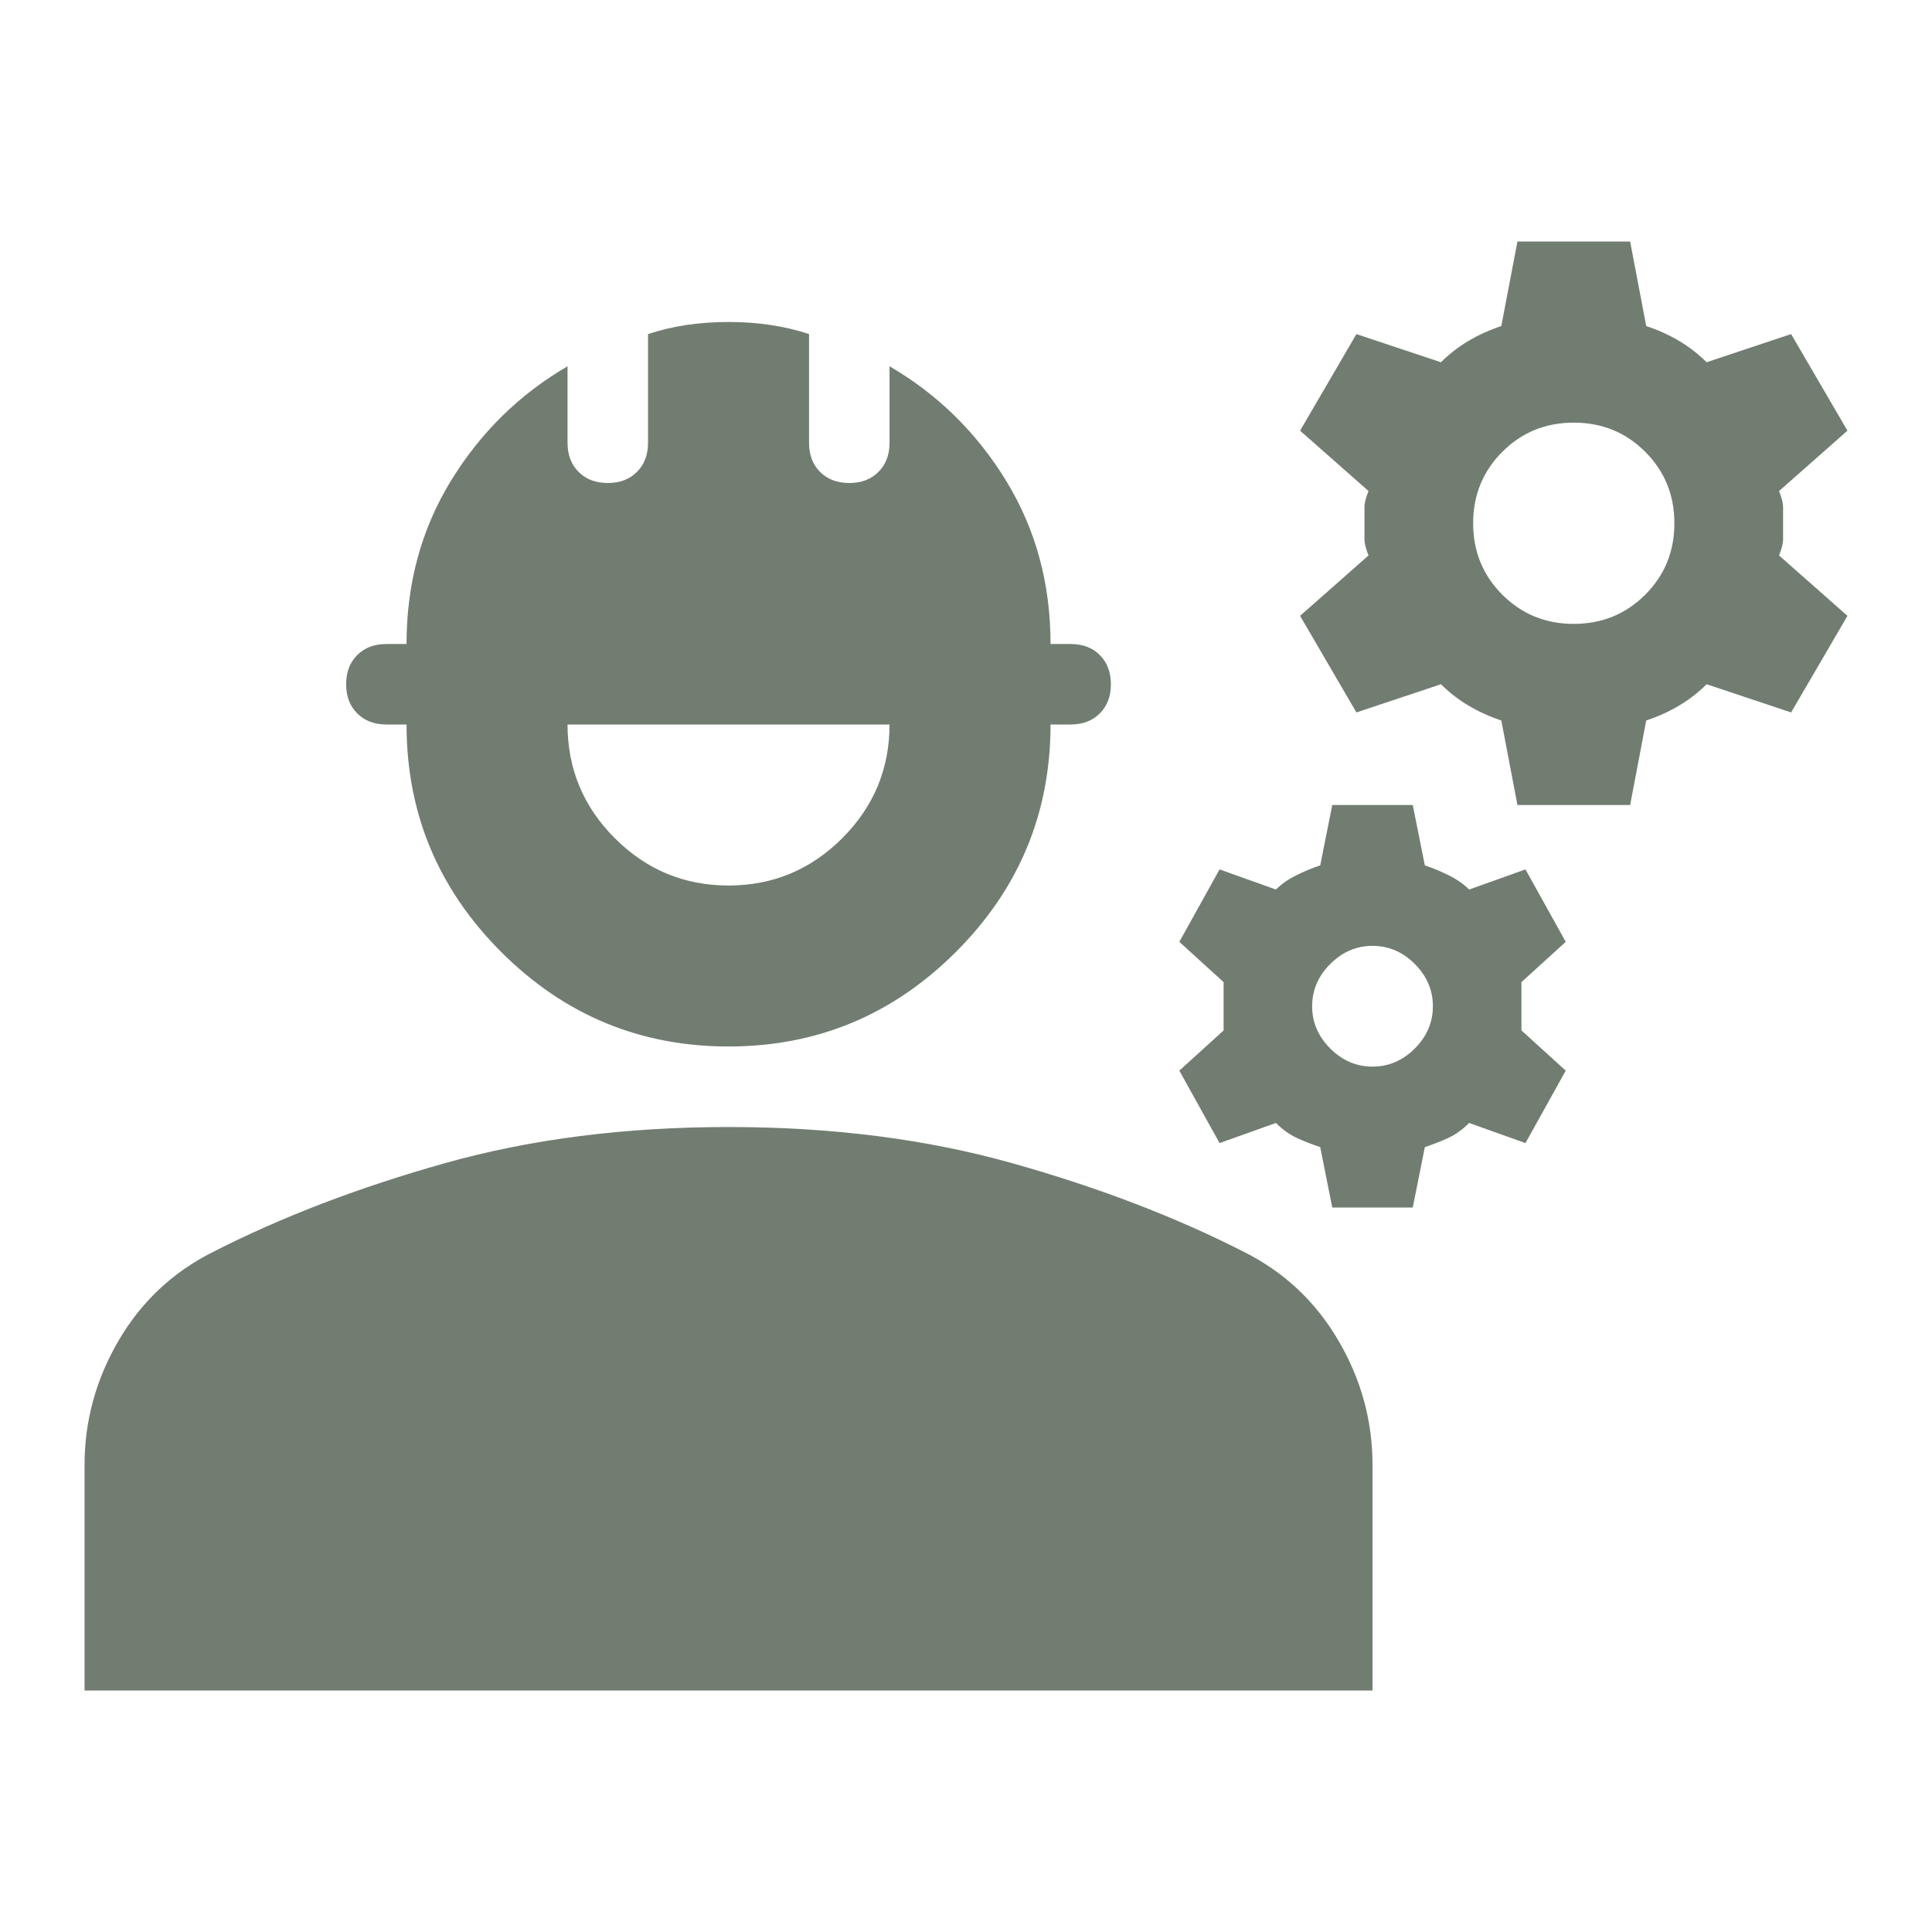
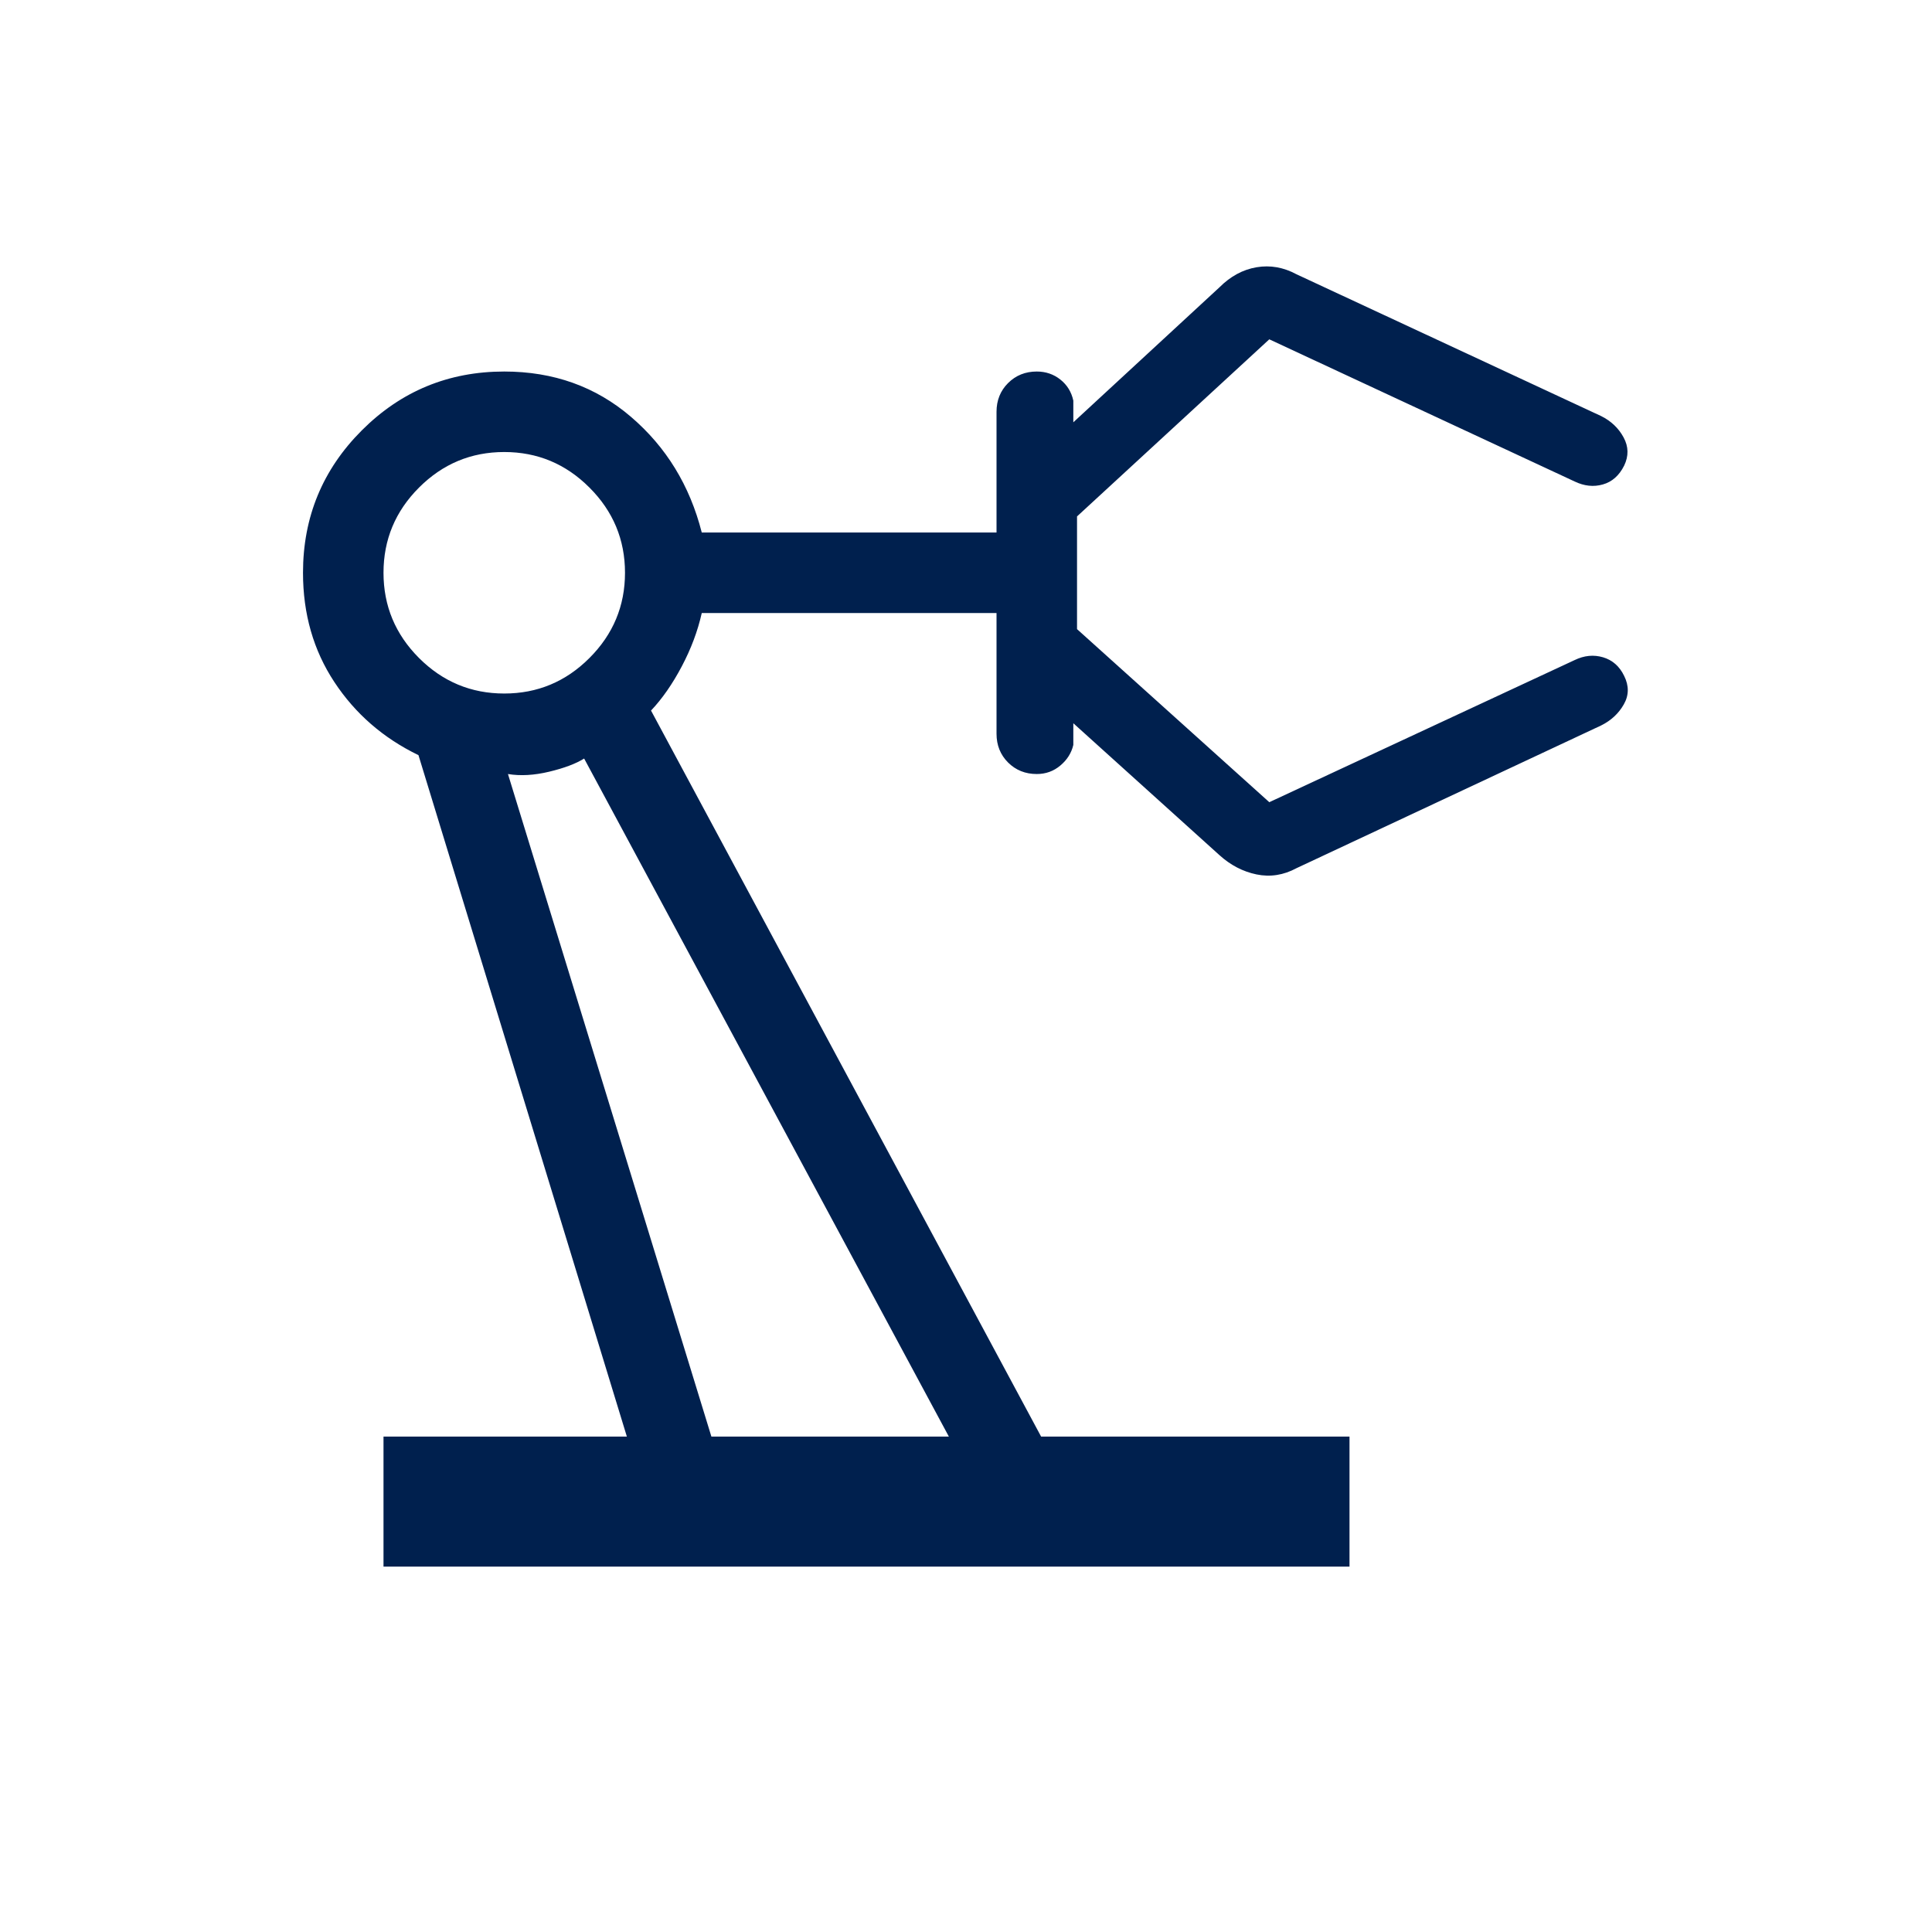
- <svg xmlns="http://www.w3.org/2000/svg" width="50" height="50" viewBox="0 0 50 50" fill="none">
-   <path d="M2.188 43.75V37.917C2.188 36.771 2.483 35.694 3.073 34.688C3.663 33.681 4.479 32.917 5.521 32.396C7.292 31.493 9.288 30.729 11.51 30.104C13.733 29.479 16.181 29.167 18.854 29.167C21.528 29.167 23.976 29.479 26.198 30.104C28.42 30.729 30.417 31.493 32.188 32.396C33.229 32.917 34.045 33.681 34.635 34.688C35.226 35.694 35.521 36.771 35.521 37.917V43.75H2.188ZM18.854 27.083C16.562 27.083 14.601 26.267 12.969 24.635C11.337 23.003 10.521 21.042 10.521 18.75H10C9.688 18.75 9.436 18.654 9.245 18.463C9.054 18.273 8.958 18.021 8.958 17.708C8.958 17.396 9.054 17.144 9.245 16.953C9.436 16.762 9.688 16.667 10 16.667H10.521C10.521 15.104 10.903 13.698 11.667 12.448C12.431 11.198 13.438 10.208 14.688 9.479V11.458C14.688 11.771 14.783 12.023 14.974 12.213C15.165 12.405 15.417 12.5 15.729 12.5C16.042 12.5 16.293 12.405 16.484 12.213C16.675 12.023 16.771 11.771 16.771 11.458V8.646C17.083 8.542 17.413 8.464 17.76 8.411C18.108 8.359 18.472 8.333 18.854 8.333C19.236 8.333 19.601 8.359 19.948 8.411C20.295 8.464 20.625 8.542 20.938 8.646V11.458C20.938 11.771 21.033 12.023 21.224 12.213C21.415 12.405 21.667 12.5 21.979 12.5C22.292 12.5 22.543 12.405 22.734 12.213C22.925 12.023 23.021 11.771 23.021 11.458V9.479C24.271 10.208 25.278 11.198 26.042 12.448C26.806 13.698 27.188 15.104 27.188 16.667H27.708C28.021 16.667 28.273 16.762 28.463 16.953C28.654 17.144 28.75 17.396 28.75 17.708C28.75 18.021 28.654 18.273 28.463 18.463C28.273 18.654 28.021 18.75 27.708 18.75H27.188C27.188 21.042 26.372 23.003 24.74 24.635C23.108 26.267 21.146 27.083 18.854 27.083ZM18.854 22.917C20 22.917 20.981 22.509 21.797 21.693C22.613 20.877 23.021 19.896 23.021 18.75H14.688C14.688 19.896 15.095 20.877 15.912 21.693C16.727 22.509 17.708 22.917 18.854 22.917ZM34.479 31.25L34.167 29.688C33.958 29.618 33.759 29.54 33.568 29.453C33.377 29.366 33.194 29.236 33.021 29.062L31.562 29.583L30.521 27.708L31.667 26.667V25.417L30.521 24.375L31.562 22.5L33.021 23.021C33.16 22.882 33.333 22.76 33.542 22.656C33.75 22.552 33.958 22.465 34.167 22.396L34.479 20.833H36.562L36.875 22.396C37.083 22.465 37.292 22.552 37.5 22.656C37.708 22.76 37.882 22.882 38.021 23.021L39.479 22.5L40.521 24.375L39.375 25.417V26.667L40.521 27.708L39.479 29.583L38.021 29.062C37.847 29.236 37.665 29.366 37.474 29.453C37.283 29.54 37.083 29.618 36.875 29.688L36.562 31.25H34.479ZM35.521 27.604C35.938 27.604 36.302 27.448 36.615 27.135C36.927 26.823 37.083 26.458 37.083 26.042C37.083 25.625 36.927 25.26 36.615 24.948C36.302 24.635 35.938 24.479 35.521 24.479C35.104 24.479 34.74 24.635 34.427 24.948C34.115 25.26 33.958 25.625 33.958 26.042C33.958 26.458 34.115 26.823 34.427 27.135C34.74 27.448 35.104 27.604 35.521 27.604ZM39.271 20.833L38.854 18.646C38.542 18.542 38.255 18.412 37.995 18.255C37.734 18.099 37.5 17.917 37.292 17.708L35.104 18.438L33.646 15.938L35.417 14.375C35.347 14.201 35.312 14.062 35.312 13.958V13.125C35.312 13.021 35.347 12.882 35.417 12.708L33.646 11.146L35.104 8.646L37.292 9.375C37.5 9.167 37.734 8.984 37.995 8.828C38.255 8.672 38.542 8.542 38.854 8.438L39.271 6.25H42.188L42.604 8.438C42.917 8.542 43.203 8.672 43.464 8.828C43.724 8.984 43.958 9.167 44.167 9.375L46.354 8.646L47.812 11.146L46.042 12.708C46.111 12.882 46.146 13.021 46.146 13.125V13.958C46.146 14.062 46.111 14.201 46.042 14.375L47.812 15.938L46.354 18.438L44.167 17.708C43.958 17.917 43.724 18.099 43.464 18.255C43.203 18.412 42.917 18.542 42.604 18.646L42.188 20.833H39.271ZM40.729 16.146C41.458 16.146 42.075 15.894 42.578 15.391C43.082 14.887 43.333 14.271 43.333 13.542C43.333 12.812 43.082 12.196 42.578 11.693C42.075 11.189 41.458 10.938 40.729 10.938C40 10.938 39.384 11.189 38.88 11.693C38.377 12.196 38.125 12.812 38.125 13.542C38.125 14.271 38.377 14.887 38.88 15.391C39.384 15.894 40 16.146 40.729 16.146Z" fill="#727D71" />
+ <svg xmlns="http://www.w3.org/2000/svg" width="60" height="60" viewBox="0 0 60 60" fill="none">
+   <path d="M11.91 48.653V44.615H19.468L12.996 23.452C11.903 22.923 11.033 22.166 10.384 21.182C9.735 20.198 9.41 19.067 9.41 17.788C9.41 16.058 10.019 14.583 11.237 13.365C12.455 12.147 13.929 11.538 15.66 11.538C17.189 11.538 18.501 12.007 19.595 12.945C20.69 13.882 21.423 15.08 21.794 16.538H30.948V12.788C30.948 12.433 31.068 12.135 31.306 11.897C31.546 11.658 31.843 11.538 32.198 11.538C32.477 11.538 32.722 11.622 32.931 11.788C33.141 11.955 33.275 12.173 33.333 12.442V13.115L37.871 8.923C38.214 8.58 38.598 8.372 39.023 8.3C39.448 8.228 39.862 8.301 40.266 8.519L49.728 12.923C50.035 13.077 50.267 13.297 50.422 13.584C50.578 13.871 50.583 14.163 50.439 14.461C50.285 14.769 50.065 14.964 49.778 15.045C49.491 15.127 49.199 15.096 48.9 14.952L39.419 10.538L33.448 16.038V19.538L39.419 24.913L48.9 20.5C49.199 20.355 49.493 20.327 49.785 20.413C50.077 20.5 50.295 20.692 50.439 20.99C50.593 21.298 50.59 21.593 50.429 21.875C50.269 22.157 50.035 22.375 49.728 22.528L40.266 26.961C39.862 27.179 39.448 27.244 39.023 27.156C38.598 27.068 38.214 26.868 37.871 26.557L33.333 22.461V23.134C33.275 23.384 33.141 23.597 32.931 23.773C32.722 23.95 32.477 24.038 32.198 24.038C31.843 24.038 31.546 23.919 31.306 23.68C31.068 23.441 30.948 23.144 30.948 22.788V19.038H21.794C21.669 19.596 21.462 20.149 21.172 20.697C20.882 21.245 20.564 21.702 20.218 22.067L32.333 44.615H41.91V48.653H11.91ZM15.66 21.538C16.689 21.538 17.571 21.171 18.306 20.435C19.042 19.699 19.41 18.817 19.41 17.788C19.41 16.759 19.042 15.877 18.306 15.142C17.571 14.406 16.689 14.038 15.66 14.038C14.631 14.038 13.749 14.406 13.013 15.142C12.278 15.877 11.91 16.759 11.91 17.788C11.91 18.817 12.278 19.699 13.013 20.435C13.749 21.171 14.631 21.538 15.66 21.538ZM22.093 44.615H29.468L18.141 23.557C17.884 23.718 17.522 23.854 17.055 23.966C16.587 24.078 16.16 24.102 15.775 24.038L22.093 44.615Z" fill="#00204E" />
</svg>
